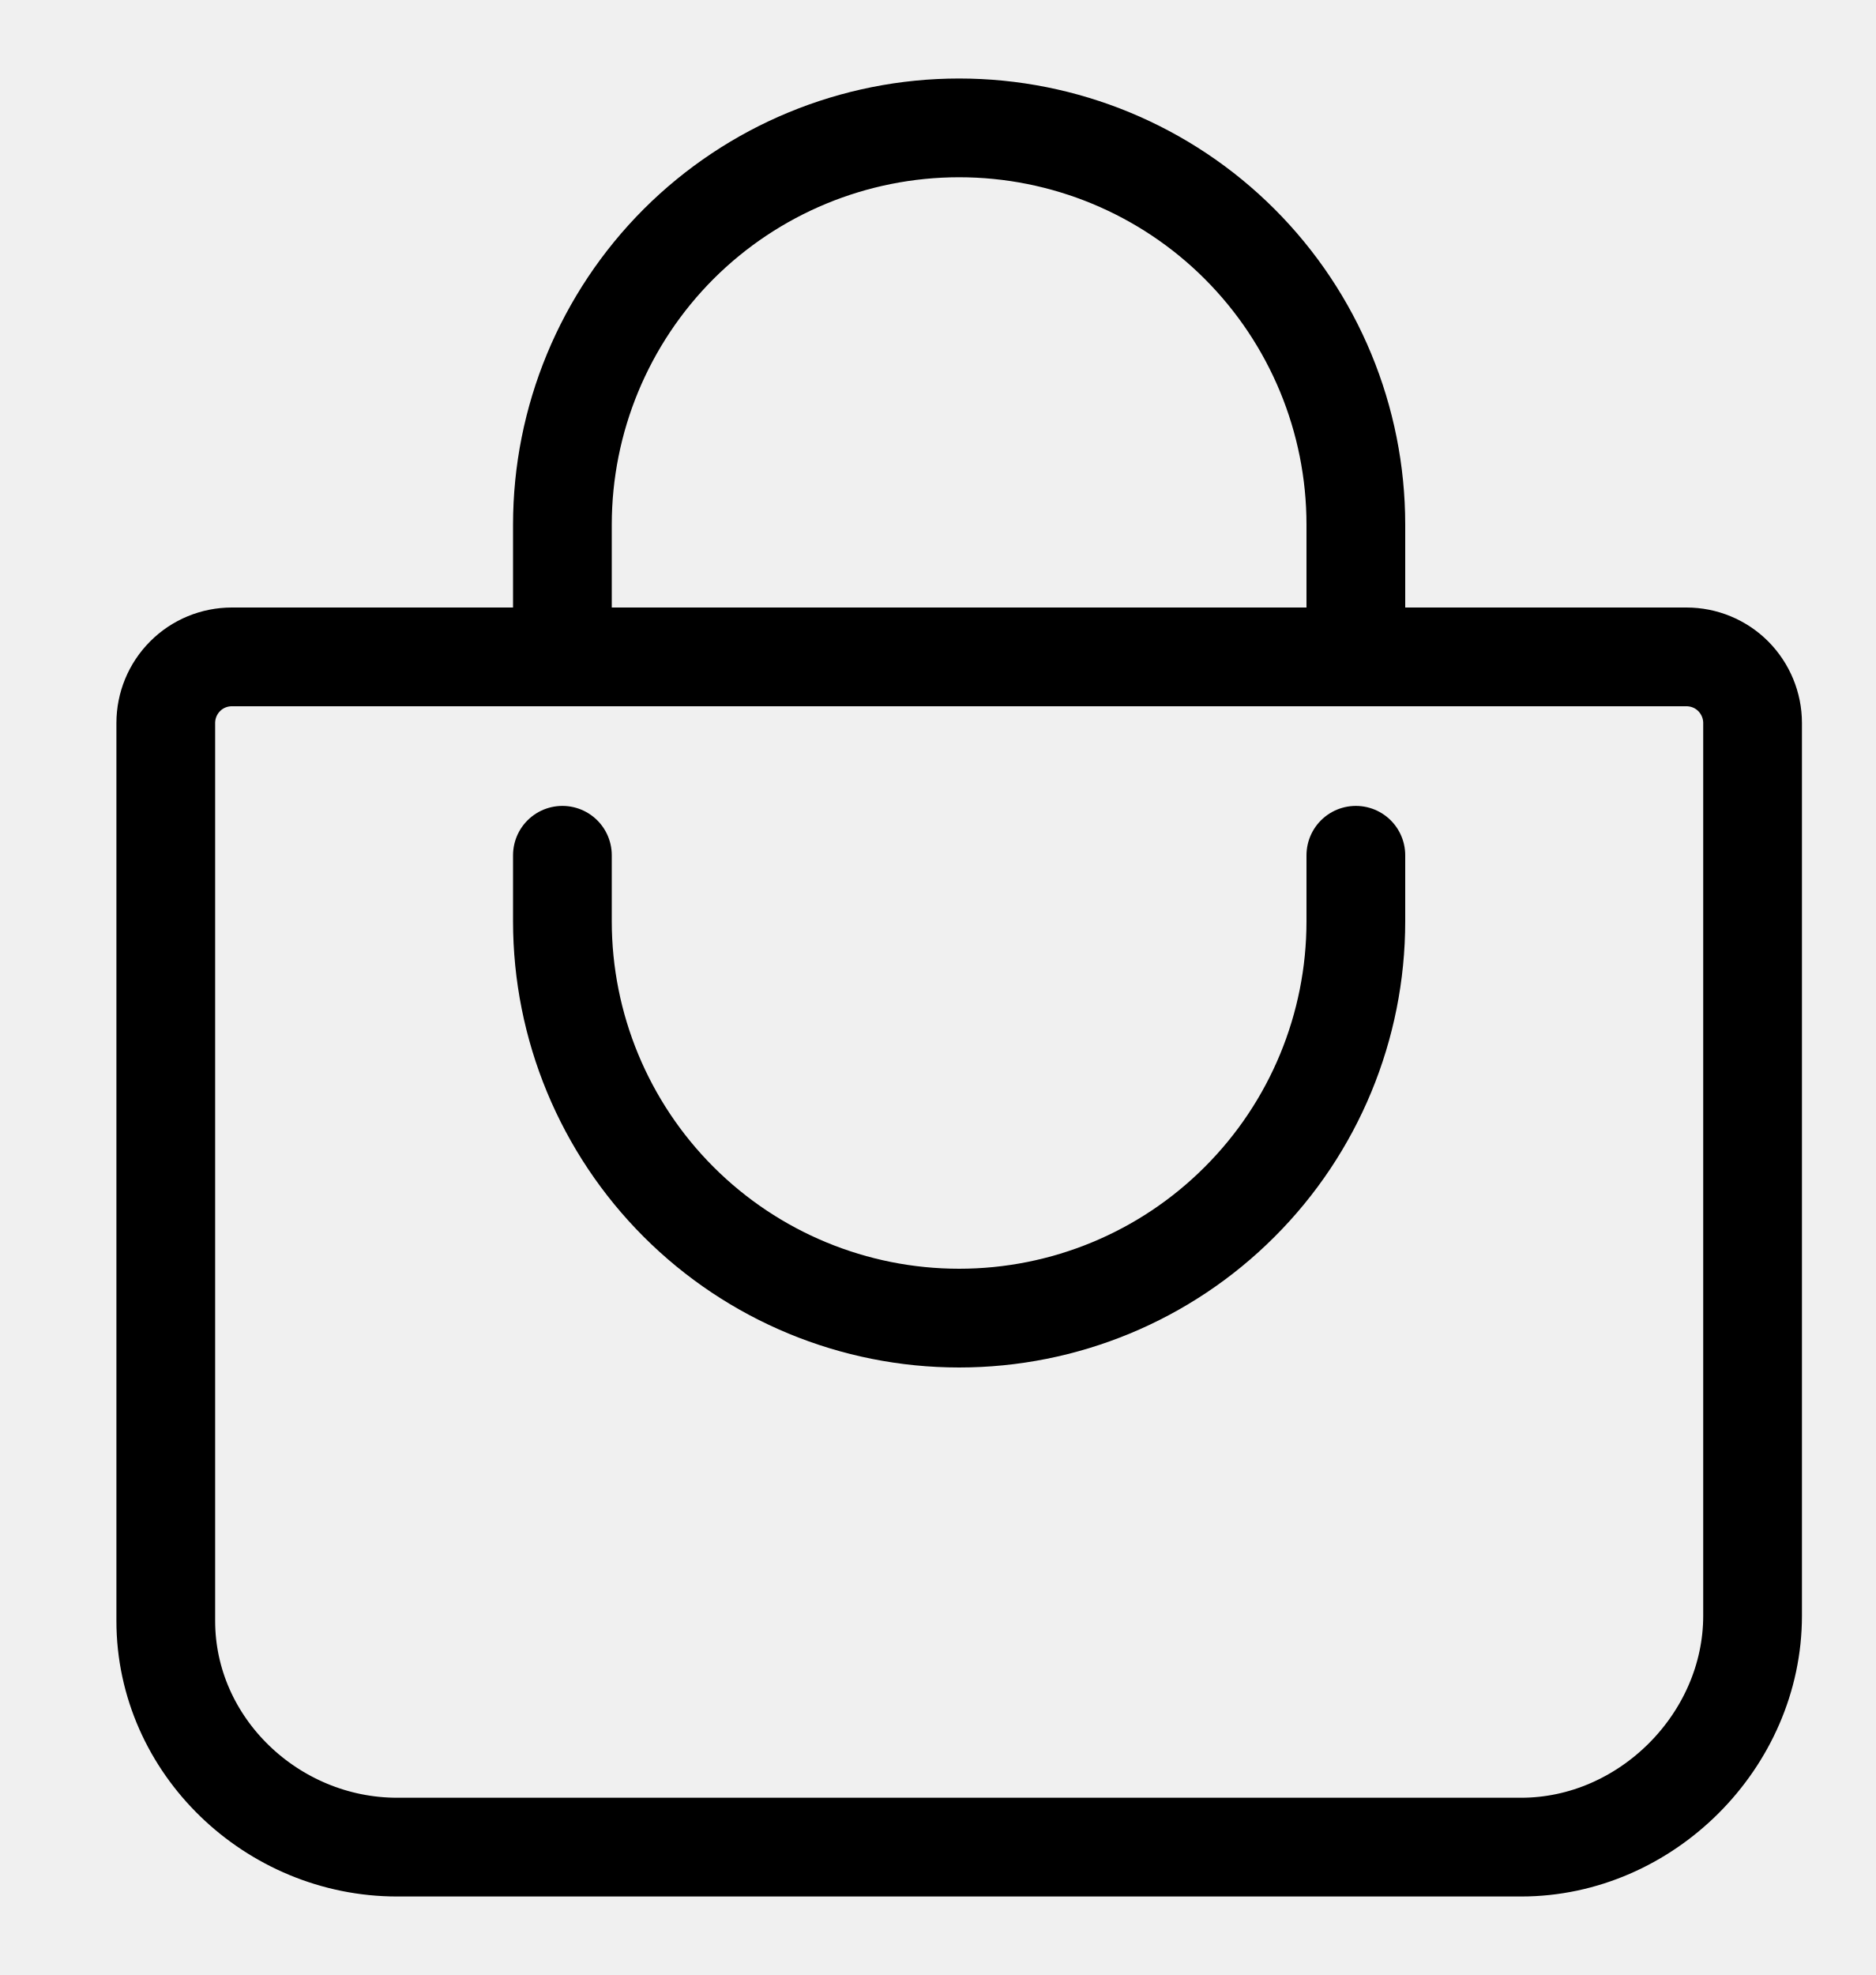
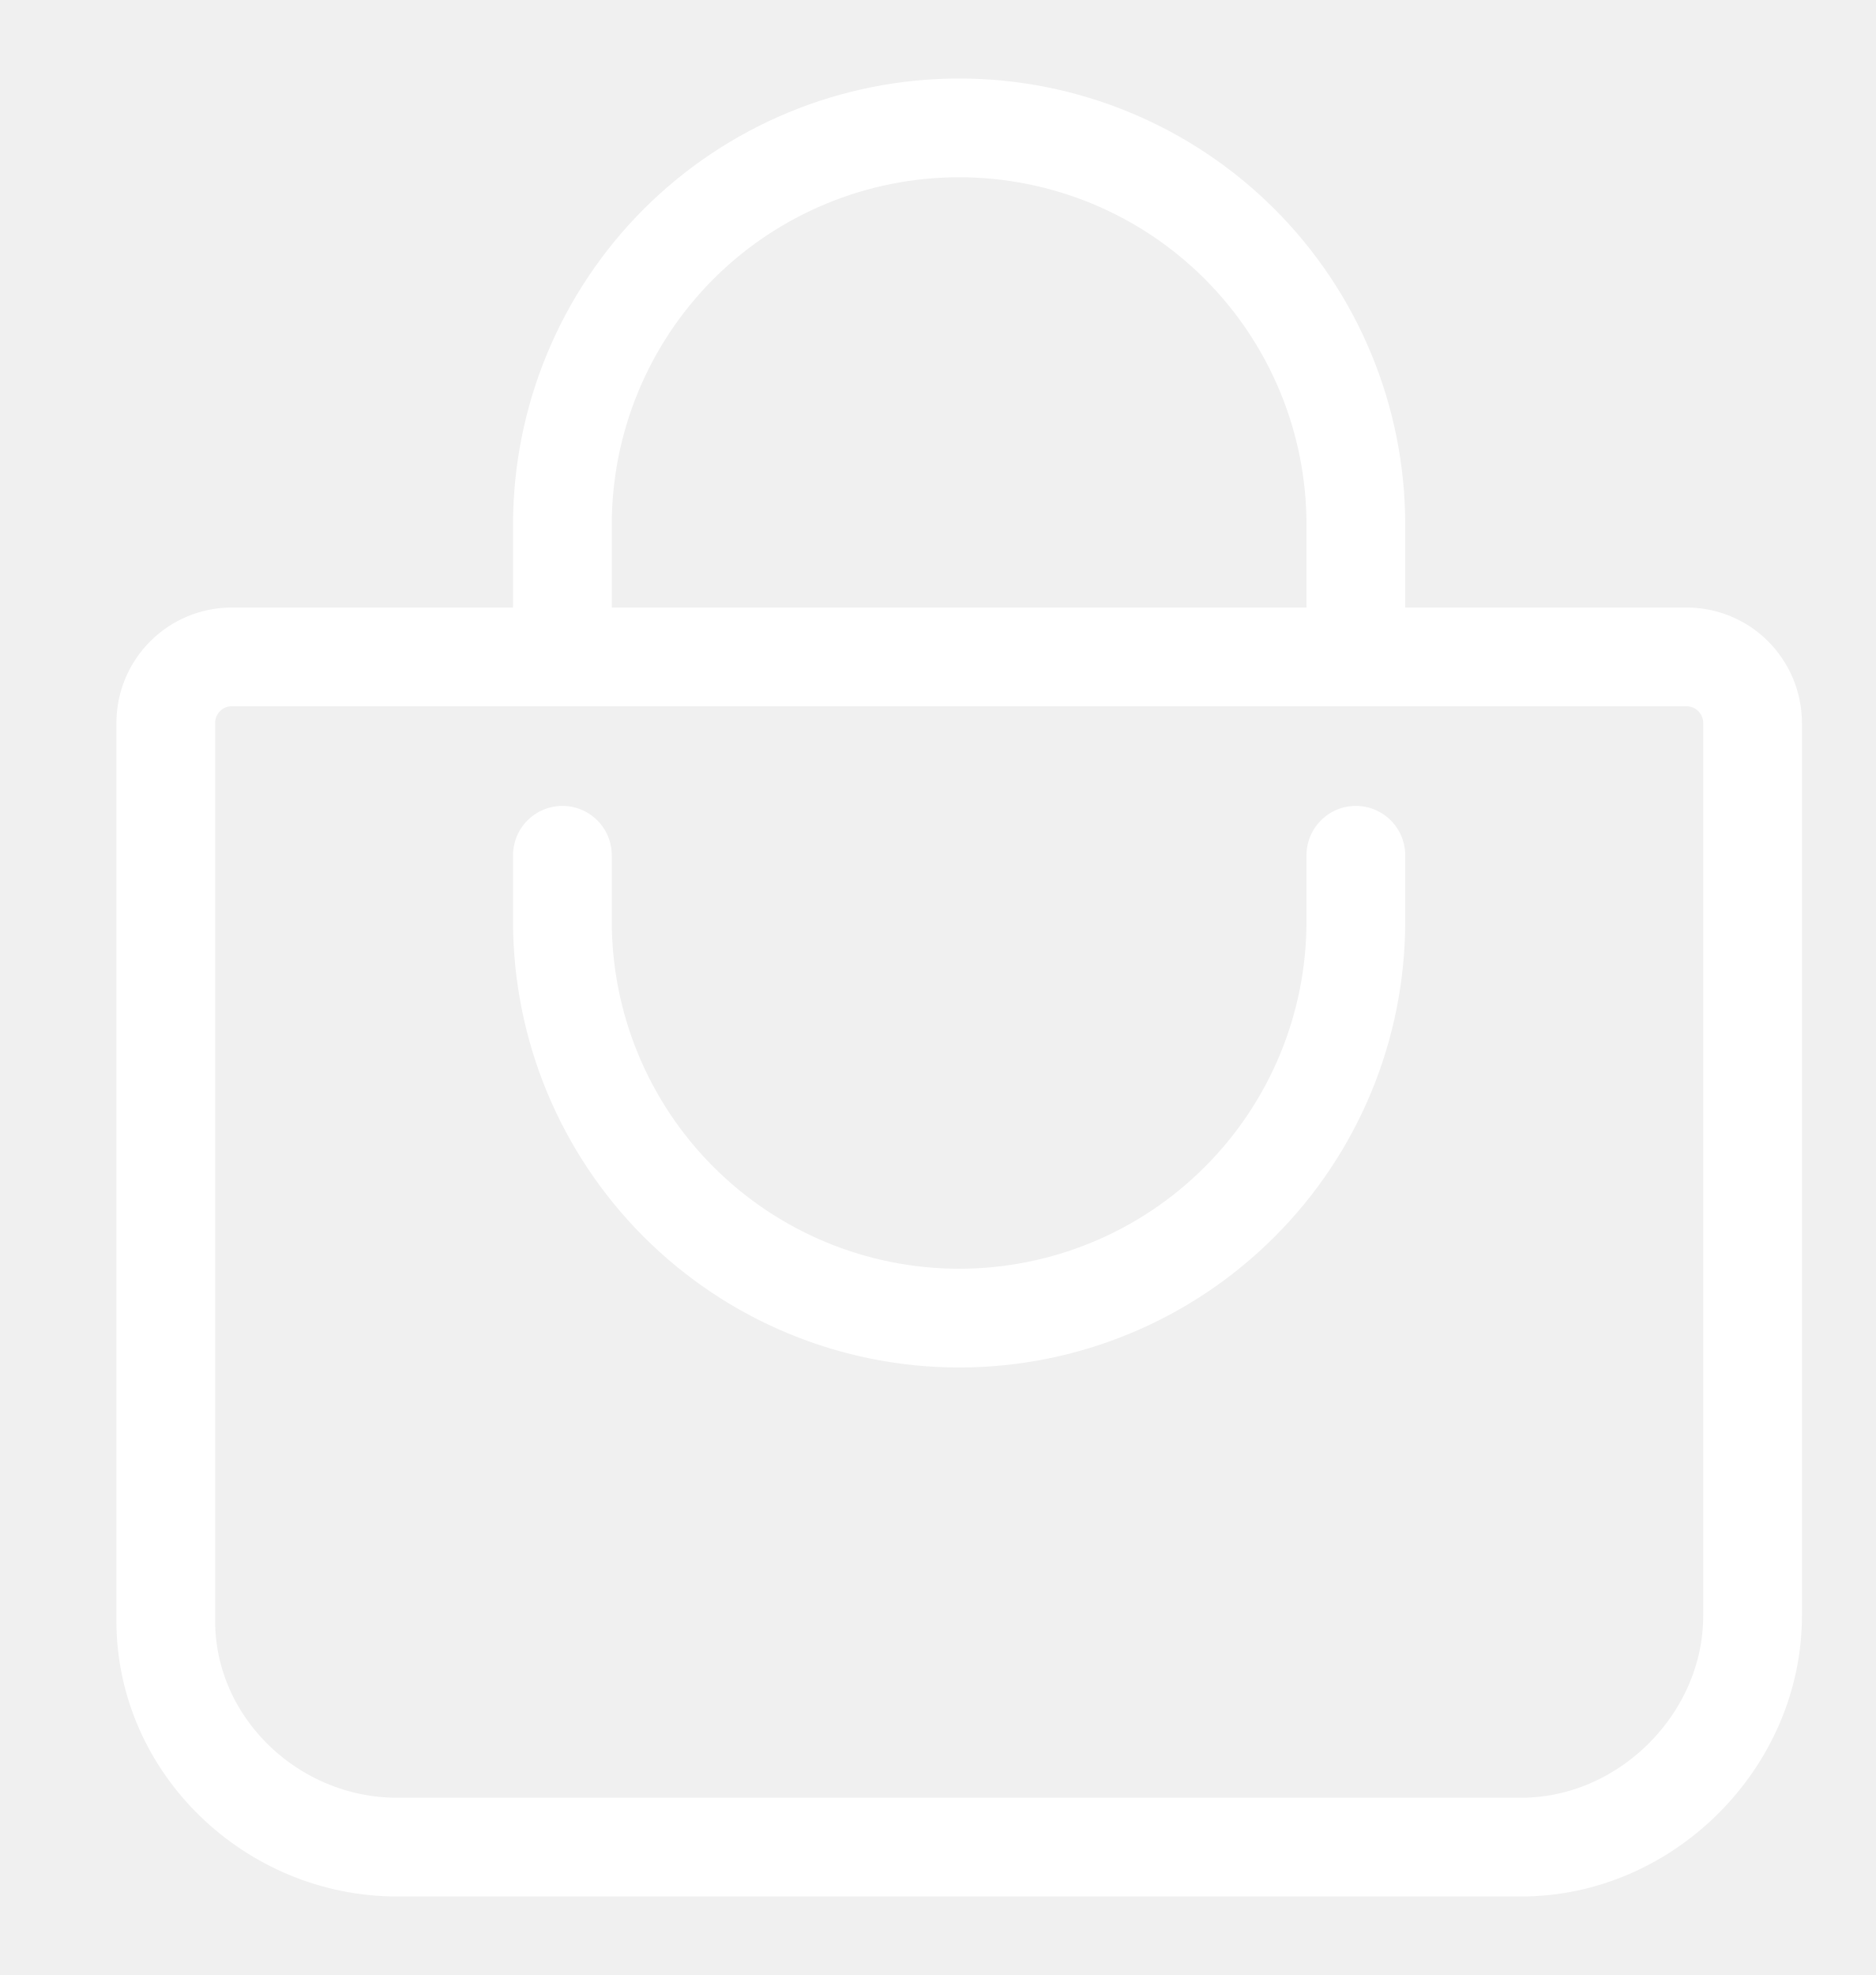
<svg xmlns="http://www.w3.org/2000/svg" width="19" height="20" viewBox="0 0 19 20" fill="none">
-   <path d="M17.08 6.652C17.258 6.652 17.428 6.722 17.554 6.848C17.679 6.974 17.75 7.144 17.75 7.322V16.362C17.75 17.627 16.672 18.705 15.406 18.705H4.022C2.757 18.705 1.679 17.68 1.679 16.414V7.322C1.679 7.144 1.749 6.974 1.875 6.848C2 6.722 2.171 6.652 2.348 6.652H17.08Z" stroke="black" stroke-linecap="round" stroke-linejoin="round" />
-   <path d="M13.732 6.652V5.313C13.732 4.247 13.309 3.225 12.555 2.471C11.802 1.718 10.78 1.295 9.714 1.295C8.649 1.295 7.627 1.718 6.873 2.471C6.12 3.225 5.696 4.247 5.696 5.313V6.652" stroke="black" stroke-linecap="round" stroke-linejoin="round" />
-   <path d="M13.732 8.661V9.33C13.732 10.396 13.309 11.418 12.555 12.171C11.802 12.925 10.78 13.348 9.714 13.348C8.649 13.348 7.627 12.925 6.873 12.171C6.12 11.418 5.696 10.396 5.696 9.33V8.661" stroke="black" stroke-linecap="round" stroke-linejoin="round" />
+   <path d="M17.08 6.652C17.258 6.652 17.428 6.722 17.554 6.848C17.679 6.974 17.75 7.144 17.75 7.322V16.362C17.75 17.627 16.672 18.705 15.406 18.705H4.022C2.757 18.705 1.679 17.68 1.679 16.414V7.322C1.679 7.144 1.749 6.974 1.875 6.848C2 6.722 2.171 6.652 2.348 6.652H17.08Z" stroke="white" stroke-linecap="round" stroke-linejoin="round" />
+   <path d="M13.732 6.652V5.313C13.732 4.247 13.309 3.225 12.555 2.471C11.802 1.718 10.78 1.295 9.714 1.295C8.649 1.295 7.627 1.718 6.873 2.471C6.12 3.225 5.696 4.247 5.696 5.313V6.652" stroke="white" stroke-linecap="round" stroke-linejoin="round" />
+   <path d="M13.732 8.661V9.33C13.732 10.396 13.309 11.418 12.555 12.171C11.802 12.925 10.78 13.348 9.714 13.348C8.649 13.348 7.627 12.925 6.873 12.171C6.12 11.418 5.696 10.396 5.696 9.33V8.661" stroke="white" stroke-linecap="round" stroke-linejoin="round" />
</svg>
